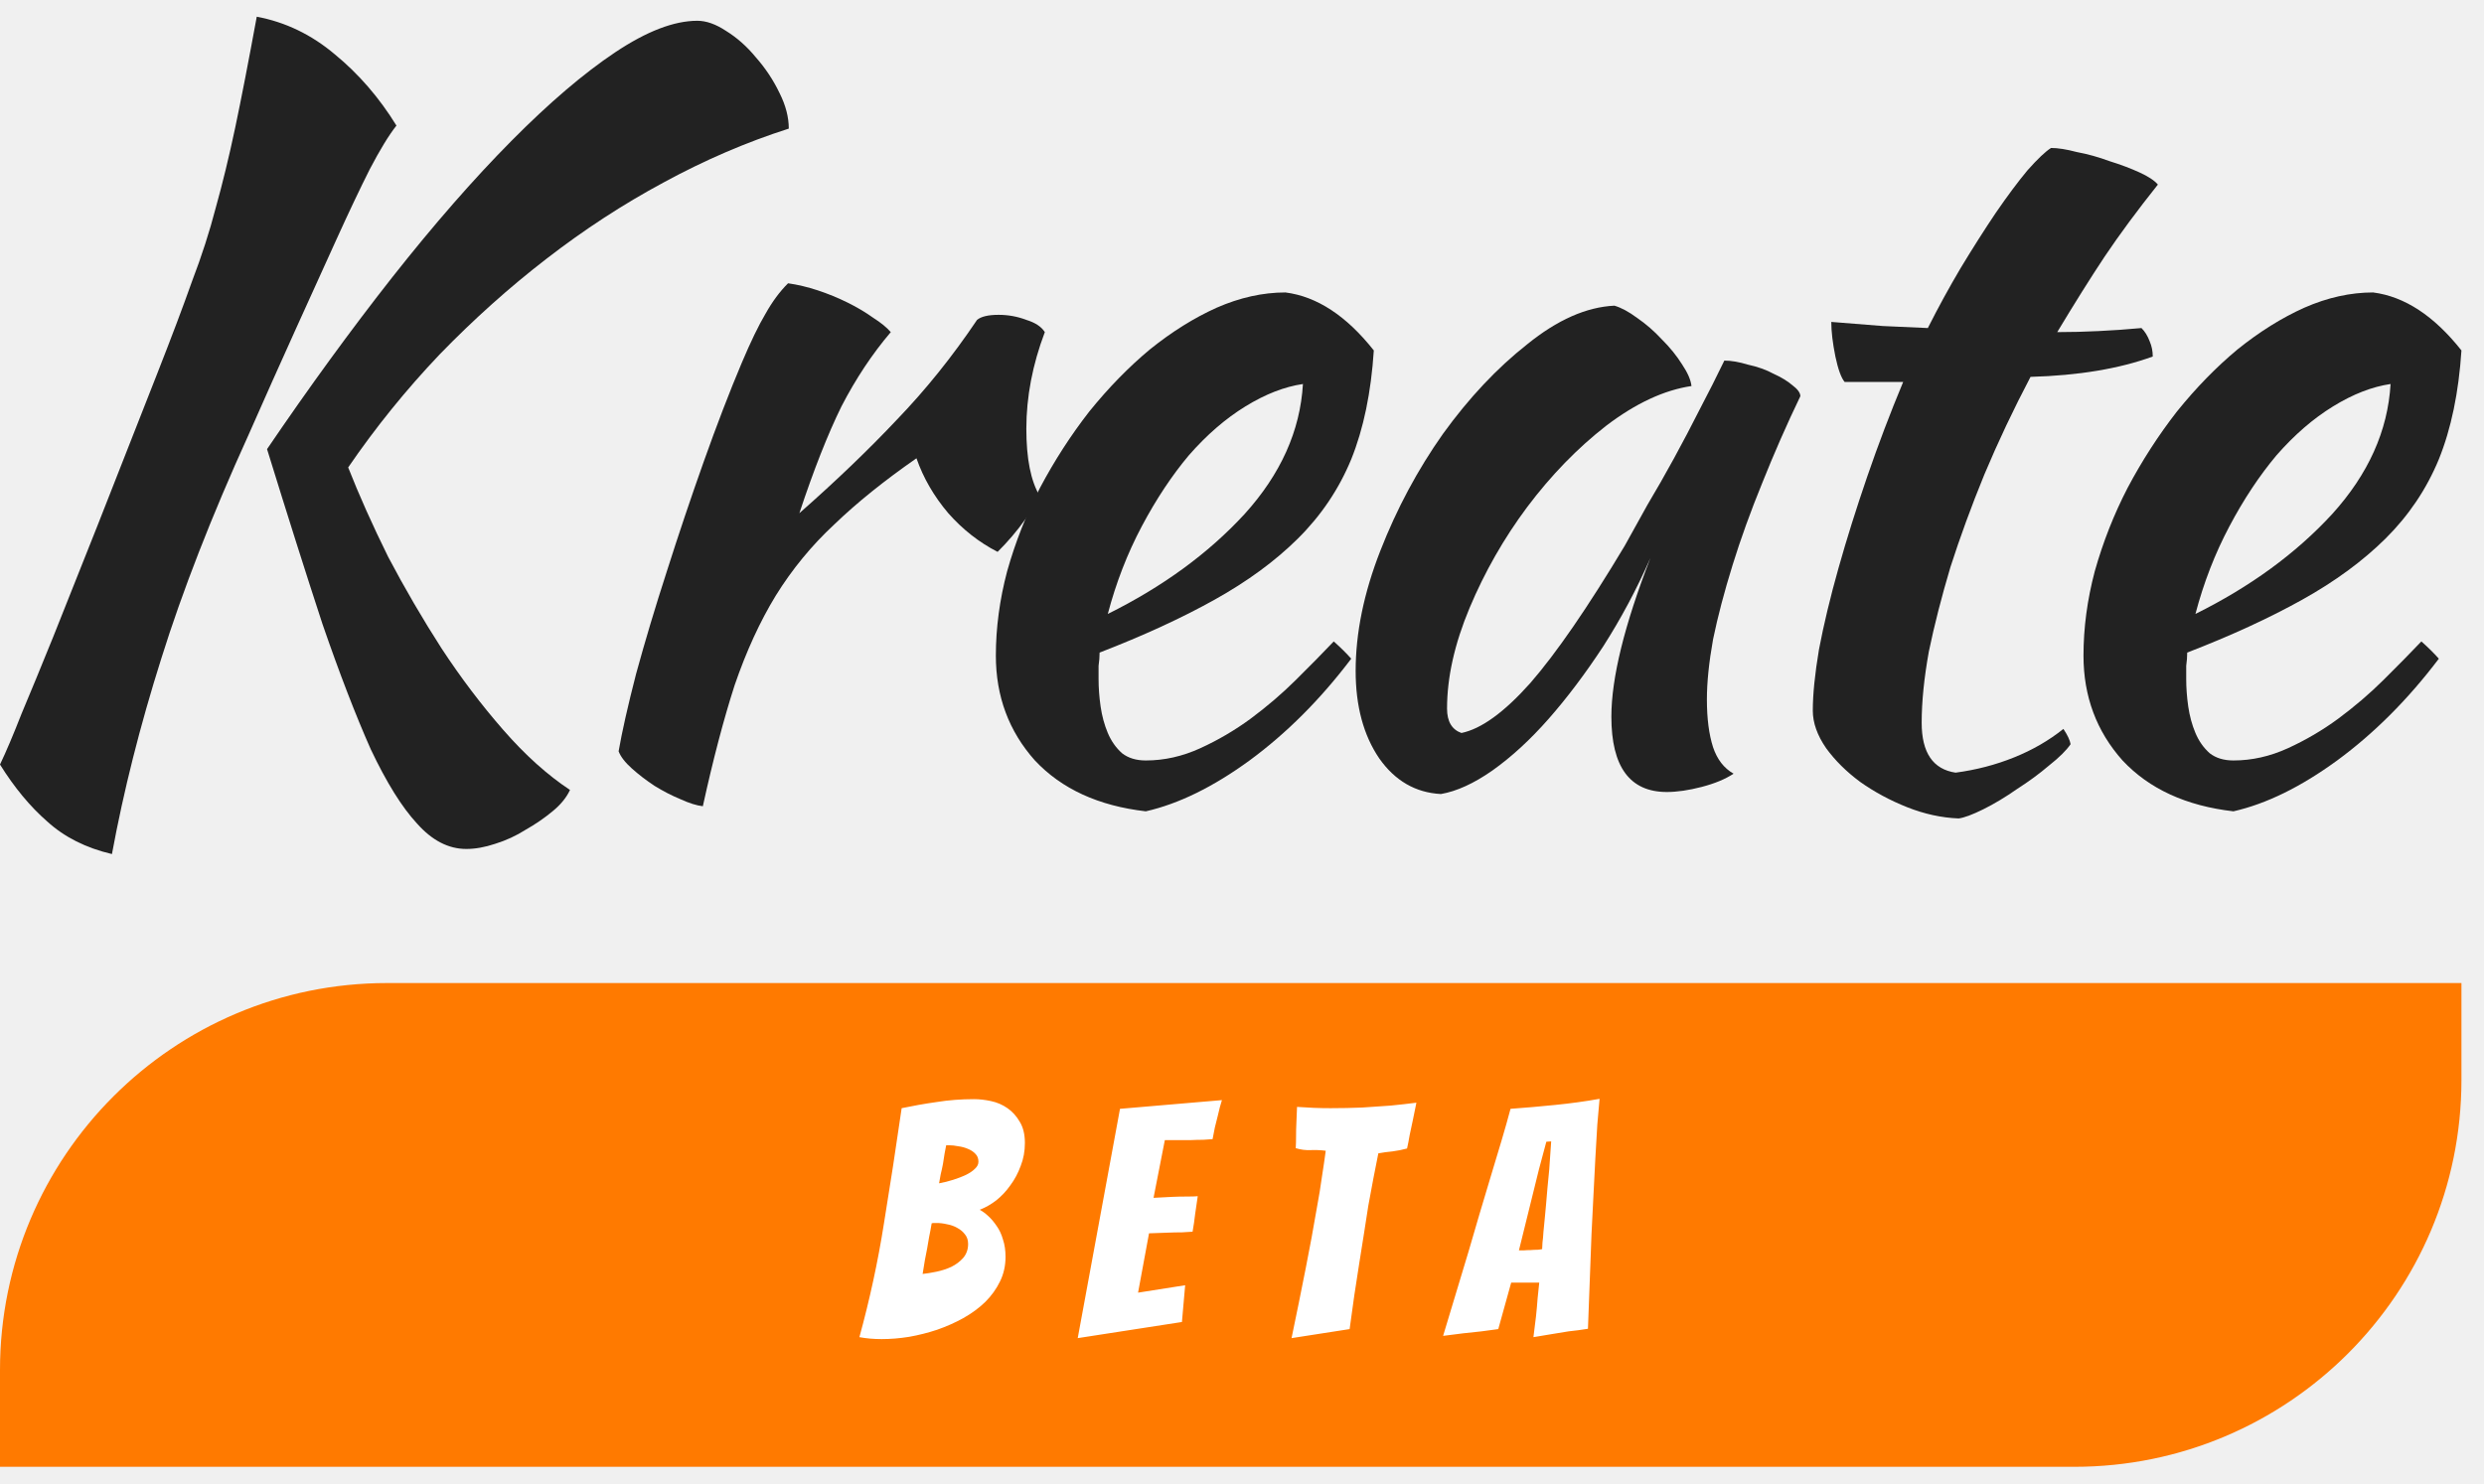
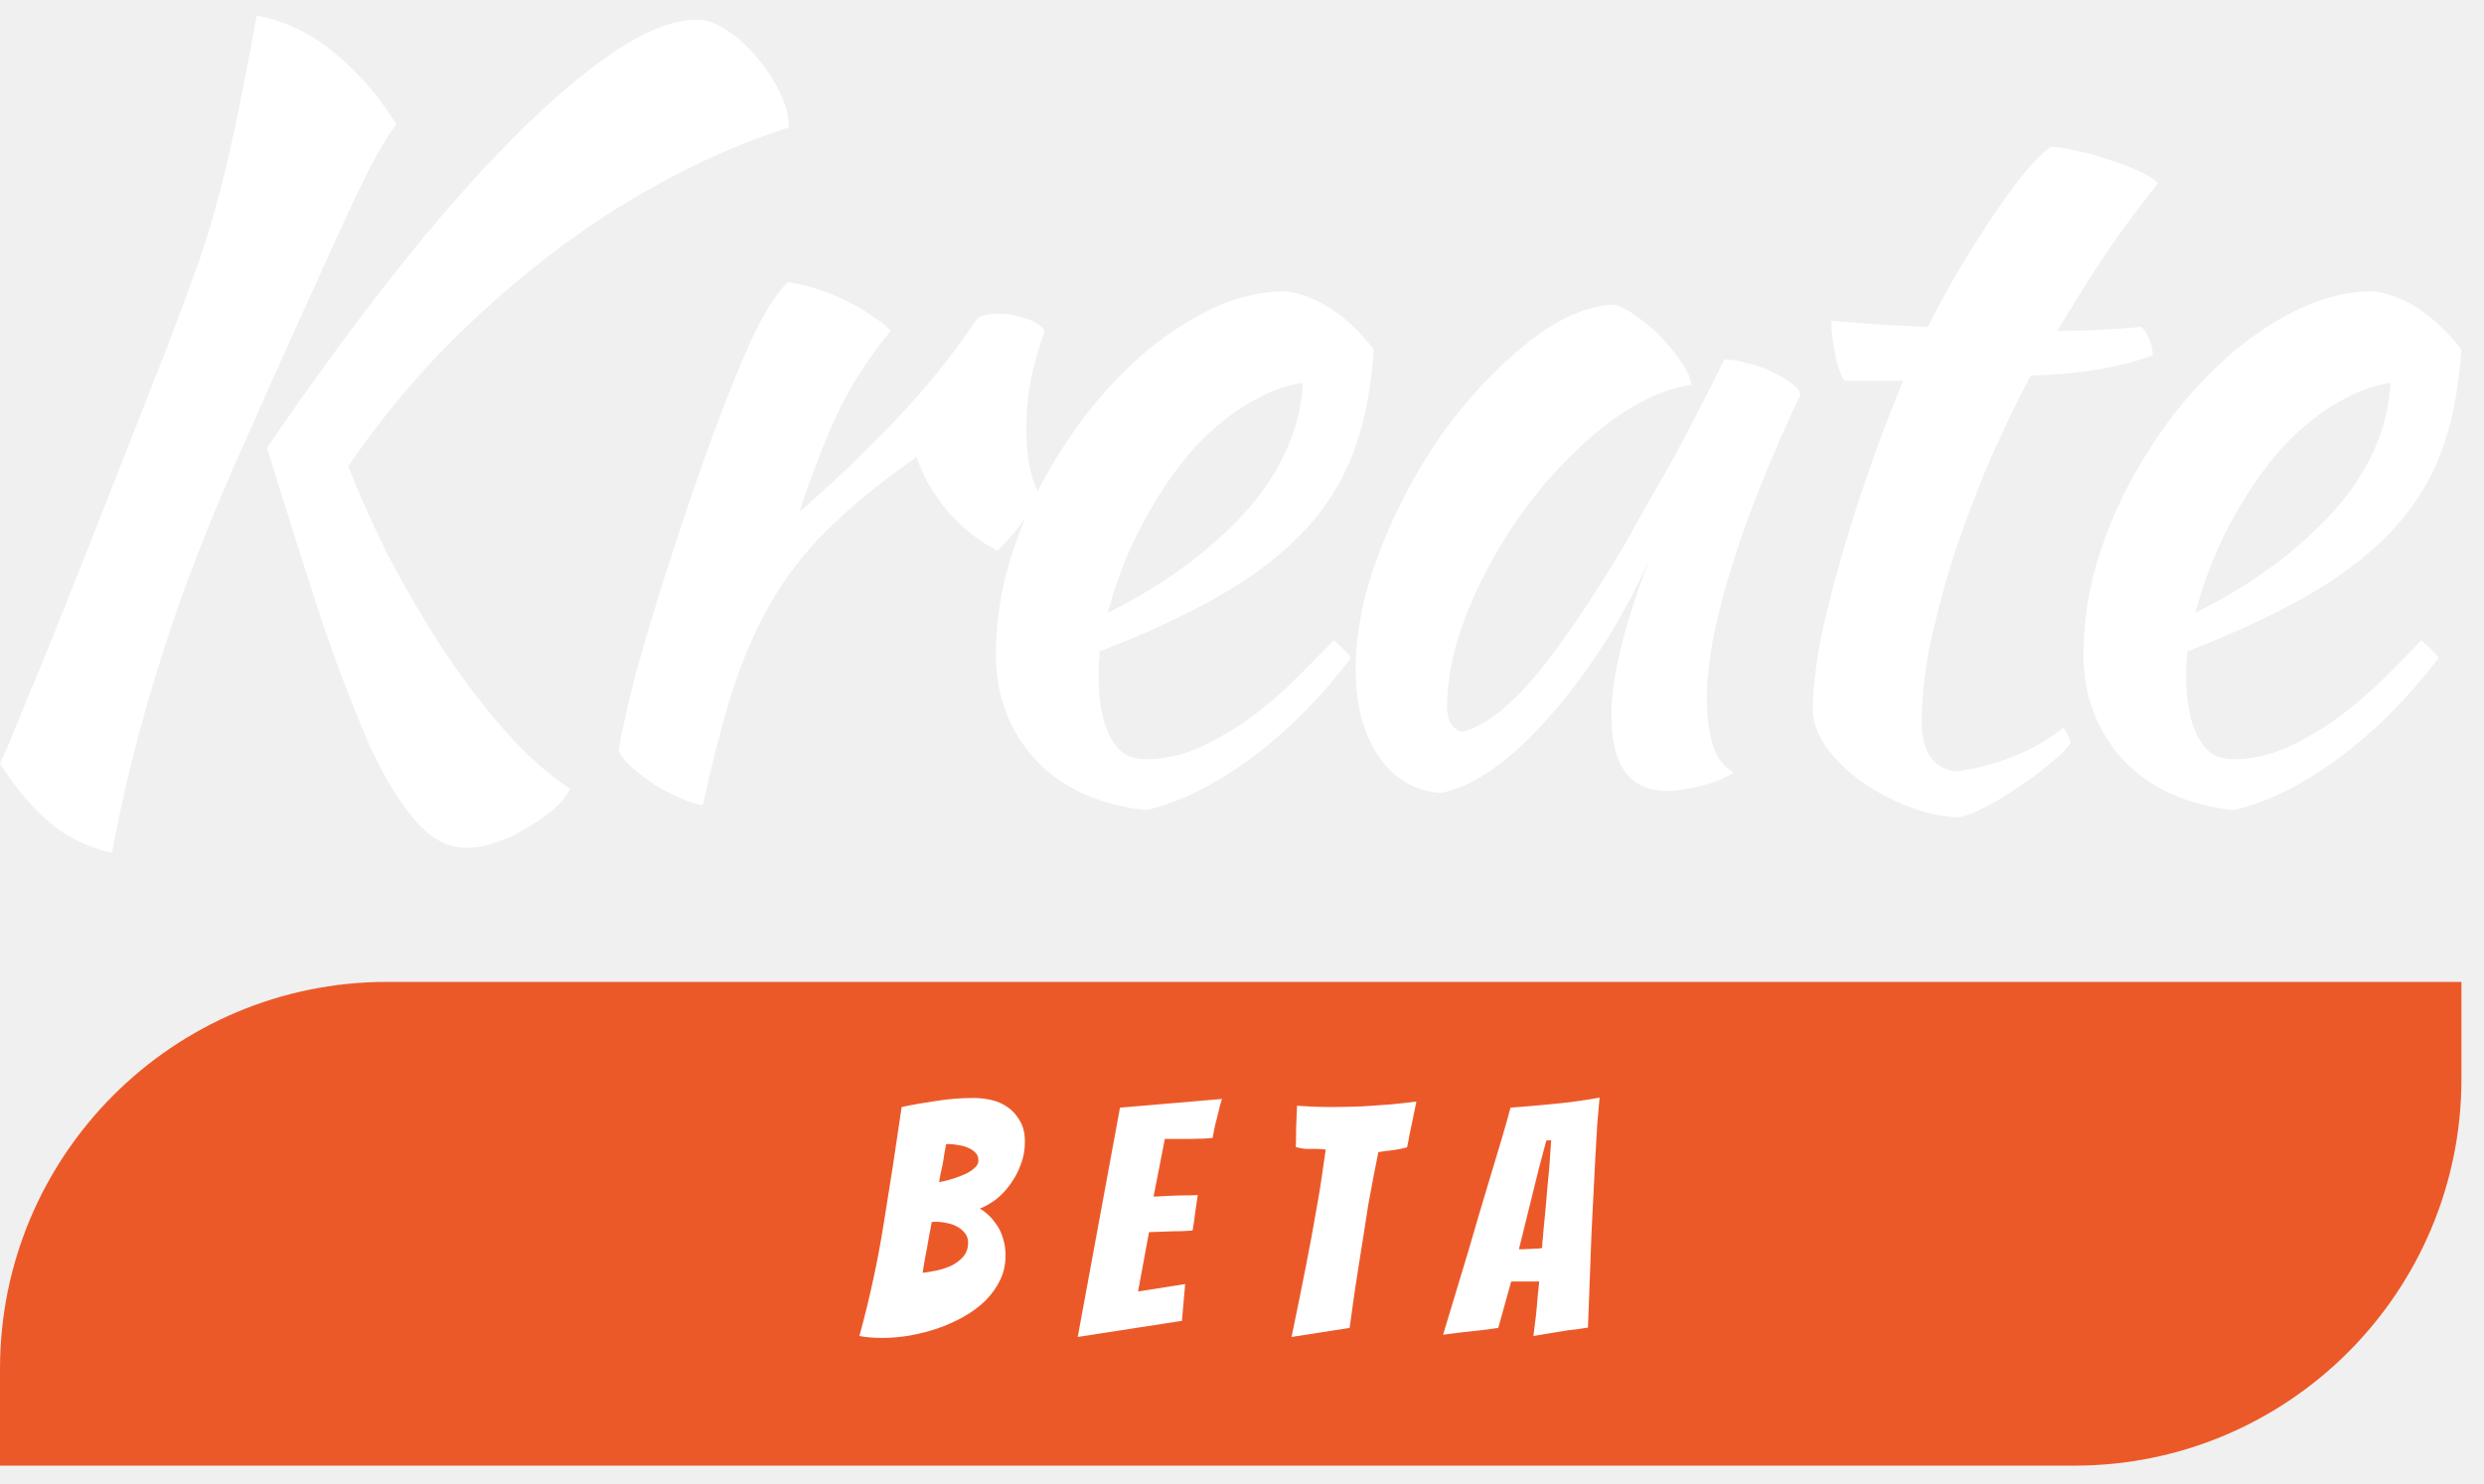
<svg xmlns="http://www.w3.org/2000/svg" width="77" height="46" viewBox="0 0 77 46" fill="none">
-   <path d="M8.278 13.926C9.593 11.991 10.888 10.214 12.162 8.594C13.456 6.954 14.687 5.545 15.855 4.367C17.022 3.189 18.094 2.274 19.07 1.622C20.047 0.97 20.895 0.644 21.617 0.644C21.893 0.644 22.19 0.749 22.509 0.96C22.848 1.17 23.156 1.443 23.432 1.78C23.729 2.116 23.973 2.485 24.164 2.884C24.355 3.263 24.451 3.631 24.451 3.988C23.135 4.409 21.84 4.966 20.567 5.66C19.314 6.333 18.105 7.122 16.937 8.026C15.791 8.91 14.687 9.898 13.626 10.992C12.586 12.086 11.642 13.253 10.793 14.494C11.132 15.356 11.546 16.282 12.034 17.27C12.544 18.238 13.095 19.184 13.69 20.109C14.284 21.014 14.921 21.855 15.6 22.633C16.279 23.411 16.969 24.032 17.669 24.494C17.563 24.726 17.383 24.947 17.128 25.157C16.873 25.367 16.598 25.557 16.3 25.725C16.003 25.914 15.685 26.061 15.345 26.166C15.027 26.272 14.73 26.324 14.454 26.324C13.902 26.324 13.393 26.061 12.926 25.535C12.459 25.031 11.981 24.263 11.493 23.233C11.026 22.181 10.527 20.887 9.997 19.352C9.487 17.796 8.914 15.987 8.278 13.926ZM3.47 26.482C2.664 26.293 1.995 25.956 1.464 25.472C0.934 25.01 0.446 24.421 0 23.706C0.191 23.306 0.414 22.78 0.669 22.128C0.944 21.476 1.273 20.677 1.656 19.731C2.038 18.763 2.494 17.617 3.024 16.292C3.555 14.946 4.171 13.379 4.871 11.591C5.317 10.456 5.678 9.499 5.953 8.721C6.251 7.942 6.495 7.185 6.686 6.449C6.898 5.692 7.1 4.861 7.291 3.957C7.482 3.052 7.704 1.906 7.959 0.518C8.851 0.686 9.657 1.075 10.379 1.685C11.122 2.295 11.758 3.031 12.289 3.894C12.056 4.188 11.78 4.64 11.461 5.25C11.164 5.839 10.825 6.554 10.442 7.396C10.06 8.237 9.636 9.173 9.169 10.203C8.702 11.234 8.214 12.328 7.704 13.484C6.558 16.008 5.656 18.322 4.998 20.425C4.34 22.507 3.831 24.526 3.47 26.482Z" fill="#222222" />
-   <path d="M19.176 23.296C19.282 22.686 19.462 21.887 19.717 20.898C19.993 19.889 20.311 18.826 20.672 17.712C21.033 16.576 21.415 15.44 21.818 14.305C22.222 13.169 22.614 12.149 22.996 11.244C23.272 10.592 23.516 10.088 23.729 9.73C23.941 9.351 24.174 9.036 24.429 8.784C24.726 8.826 25.034 8.899 25.352 9.004C25.671 9.11 25.978 9.236 26.276 9.383C26.573 9.53 26.838 9.688 27.071 9.856C27.305 10.004 27.485 10.151 27.613 10.298C27.04 10.971 26.53 11.739 26.084 12.601C25.66 13.463 25.225 14.567 24.779 15.913C25.925 14.904 26.933 13.936 27.804 13.011C28.695 12.086 29.523 11.055 30.287 9.919C30.414 9.814 30.637 9.762 30.956 9.762C31.253 9.762 31.539 9.814 31.815 9.919C32.091 10.004 32.282 10.13 32.388 10.298C32.006 11.307 31.815 12.306 31.815 13.295C31.815 14.22 31.953 14.914 32.229 15.377C32.208 15.503 32.059 15.745 31.783 16.103C31.529 16.46 31.242 16.797 30.924 17.112C30.351 16.818 29.841 16.418 29.395 15.913C28.95 15.388 28.621 14.82 28.409 14.21C27.411 14.904 26.562 15.587 25.862 16.261C25.161 16.912 24.556 17.649 24.047 18.469C23.559 19.268 23.134 20.193 22.773 21.245C22.434 22.297 22.105 23.548 21.787 24.999C21.596 24.978 21.362 24.905 21.086 24.778C20.831 24.673 20.566 24.537 20.29 24.368C20.035 24.2 19.802 24.021 19.59 23.832C19.378 23.643 19.24 23.464 19.176 23.296Z" fill="#222222" />
-   <path d="M42.586 10.866C42.501 12.17 42.268 13.295 41.886 14.241C41.504 15.167 40.952 15.987 40.23 16.702C39.53 17.396 38.67 18.027 37.651 18.595C36.633 19.163 35.444 19.71 34.086 20.235C34.086 20.362 34.075 20.498 34.054 20.646C34.054 20.772 34.054 20.909 34.054 21.056C34.054 21.329 34.075 21.613 34.117 21.907C34.16 22.202 34.234 22.475 34.34 22.728C34.447 22.98 34.595 23.191 34.786 23.359C34.977 23.506 35.221 23.58 35.518 23.58C36.091 23.58 36.654 23.453 37.206 23.201C37.758 22.949 38.278 22.644 38.766 22.286C39.275 21.907 39.742 21.508 40.166 21.087C40.612 20.646 41.005 20.246 41.344 19.889C41.557 20.078 41.737 20.256 41.886 20.425C40.931 21.687 39.88 22.738 38.734 23.58C37.609 24.4 36.537 24.926 35.518 25.157C34.054 24.989 32.908 24.463 32.08 23.58C31.273 22.675 30.87 21.592 30.87 20.33C30.87 19.468 30.987 18.595 31.22 17.712C31.475 16.807 31.815 15.945 32.239 15.125C32.685 14.284 33.194 13.495 33.767 12.759C34.362 12.023 34.988 11.381 35.646 10.834C36.325 10.287 37.015 9.856 37.715 9.541C38.437 9.225 39.148 9.068 39.848 9.068C40.825 9.194 41.737 9.793 42.586 10.866ZM40.389 11.907C39.816 11.991 39.222 12.222 38.606 12.601C37.991 12.979 37.407 13.484 36.855 14.115C36.325 14.746 35.837 15.482 35.391 16.324C34.945 17.165 34.595 18.069 34.34 19.037C36.038 18.195 37.45 17.165 38.575 15.945C39.7 14.704 40.304 13.358 40.389 11.907Z" fill="#222222" />
-   <path d="M53.452 11.181C53.664 11.181 53.908 11.223 54.184 11.307C54.481 11.37 54.747 11.465 54.98 11.591C55.214 11.697 55.404 11.812 55.553 11.938C55.723 12.065 55.808 12.18 55.808 12.285C55.383 13.169 54.991 14.063 54.63 14.967C54.269 15.85 53.961 16.702 53.707 17.522C53.452 18.343 53.25 19.11 53.102 19.825C52.974 20.541 52.911 21.161 52.911 21.687C52.911 22.276 52.974 22.77 53.102 23.169C53.229 23.548 53.441 23.821 53.738 23.99C53.484 24.158 53.155 24.295 52.752 24.4C52.348 24.505 51.987 24.558 51.669 24.558C50.523 24.558 49.95 23.779 49.95 22.223C49.95 21.024 50.353 19.384 51.16 17.302C50.735 18.269 50.247 19.184 49.695 20.046C49.143 20.887 48.581 21.634 48.008 22.286C47.435 22.938 46.851 23.474 46.257 23.895C45.684 24.295 45.153 24.537 44.665 24.621C43.88 24.579 43.243 24.21 42.755 23.517C42.267 22.801 42.023 21.897 42.023 20.803C42.023 19.626 42.277 18.385 42.787 17.081C43.296 15.777 43.943 14.567 44.729 13.453C45.535 12.338 46.405 11.413 47.339 10.677C48.273 9.919 49.175 9.52 50.045 9.478C50.258 9.541 50.491 9.667 50.746 9.856C51.022 10.046 51.276 10.266 51.51 10.519C51.764 10.771 51.977 11.034 52.147 11.307C52.316 11.56 52.412 11.781 52.433 11.97C51.584 12.096 50.703 12.506 49.791 13.2C48.899 13.894 48.082 14.736 47.339 15.724C46.618 16.692 46.023 17.733 45.556 18.847C45.089 19.962 44.856 21.003 44.856 21.971C44.856 22.37 45.005 22.623 45.302 22.728C45.917 22.602 46.628 22.086 47.435 21.182C48.241 20.256 49.218 18.837 50.364 16.923C50.576 16.544 50.809 16.124 51.064 15.661C51.34 15.198 51.616 14.715 51.892 14.21C52.168 13.705 52.433 13.2 52.688 12.695C52.964 12.17 53.218 11.665 53.452 11.181Z" fill="#222222" />
-   <path d="M57.181 11.844C57.075 11.718 56.979 11.455 56.894 11.055C56.809 10.634 56.767 10.277 56.767 9.982C57.319 10.024 57.849 10.067 58.359 10.109C58.868 10.13 59.335 10.151 59.76 10.172C60.078 9.541 60.417 8.92 60.778 8.31C61.16 7.679 61.521 7.112 61.861 6.607C62.222 6.081 62.551 5.639 62.848 5.282C63.166 4.924 63.41 4.693 63.58 4.588C63.792 4.588 64.058 4.63 64.376 4.714C64.716 4.777 65.055 4.872 65.395 4.998C65.734 5.103 66.042 5.219 66.318 5.345C66.594 5.471 66.785 5.597 66.891 5.723C66.254 6.523 65.702 7.269 65.236 7.963C64.79 8.636 64.302 9.415 63.771 10.298C64.195 10.298 64.62 10.287 65.044 10.266C65.49 10.245 65.936 10.214 66.382 10.172C66.488 10.277 66.573 10.414 66.636 10.582C66.7 10.729 66.732 10.887 66.732 11.055C65.692 11.434 64.429 11.644 62.943 11.686C62.413 12.695 61.935 13.705 61.511 14.715C61.107 15.703 60.757 16.66 60.46 17.585C60.184 18.511 59.961 19.384 59.791 20.204C59.643 21.024 59.569 21.76 59.569 22.412C59.569 23.338 59.919 23.853 60.619 23.958C61.256 23.874 61.861 23.716 62.434 23.485C63.007 23.254 63.516 22.959 63.962 22.602C64.089 22.791 64.164 22.949 64.185 23.075C64.058 23.264 63.835 23.485 63.516 23.737C63.219 23.99 62.89 24.232 62.529 24.463C62.169 24.715 61.818 24.926 61.479 25.094C61.139 25.262 60.884 25.357 60.715 25.378C60.184 25.357 59.653 25.241 59.123 25.031C58.592 24.82 58.104 24.558 57.658 24.242C57.234 23.927 56.884 23.58 56.608 23.201C56.332 22.801 56.194 22.412 56.194 22.034C56.194 21.529 56.258 20.898 56.385 20.141C56.533 19.363 56.735 18.521 56.99 17.617C57.244 16.713 57.542 15.766 57.881 14.778C58.221 13.789 58.592 12.811 58.995 11.844H57.181Z" fill="#222222" />
-   <path d="M76.301 10.866C76.216 12.17 75.982 13.295 75.6 14.241C75.218 15.167 74.666 15.987 73.945 16.702C73.244 17.396 72.385 18.027 71.366 18.595C70.347 19.163 69.159 19.71 67.8 20.235C67.8 20.362 67.79 20.498 67.769 20.646C67.769 20.772 67.769 20.909 67.769 21.056C67.769 21.329 67.79 21.613 67.832 21.907C67.875 22.202 67.949 22.475 68.055 22.728C68.161 22.98 68.31 23.191 68.501 23.359C68.692 23.506 68.936 23.58 69.233 23.58C69.806 23.58 70.368 23.453 70.92 23.201C71.472 22.949 71.992 22.644 72.48 22.286C72.99 21.907 73.457 21.508 73.881 21.087C74.327 20.646 74.719 20.246 75.059 19.889C75.271 20.078 75.452 20.256 75.6 20.425C74.645 21.687 73.595 22.738 72.448 23.58C71.324 24.4 70.252 24.926 69.233 25.157C67.769 24.989 66.622 24.463 65.795 23.58C64.988 22.675 64.585 21.592 64.585 20.33C64.585 19.468 64.701 18.595 64.935 17.712C65.19 16.807 65.529 15.945 65.954 15.125C66.4 14.284 66.909 13.495 67.482 12.759C68.076 12.023 68.702 11.381 69.36 10.834C70.04 10.287 70.729 9.856 71.43 9.541C72.151 9.225 72.862 9.068 73.563 9.068C74.539 9.194 75.452 9.793 76.301 10.866ZM74.104 11.907C73.531 11.991 72.937 12.222 72.321 12.601C71.706 12.979 71.122 13.484 70.57 14.115C70.04 14.746 69.551 15.482 69.106 16.324C68.66 17.165 68.31 18.069 68.055 19.037C69.753 18.195 71.164 17.165 72.289 15.945C73.414 14.704 74.019 13.358 74.104 11.907Z" fill="#222222" />
-   <path d="M0 42.482C0 35.855 5.373 30.482 12 30.482H76.301V33.482C76.301 40.109 70.928 45.482 64.301 45.482H0V42.482Z" fill="#FF7A00" />
-   <path d="M31.17 38.972C31.17 39.245 31.114 39.499 31 39.732C30.887 39.965 30.734 40.179 30.54 40.372C30.347 40.559 30.12 40.725 29.86 40.872C29.607 41.012 29.337 41.132 29.05 41.232C28.77 41.325 28.48 41.399 28.18 41.452C27.887 41.499 27.604 41.522 27.33 41.522C27.084 41.522 26.854 41.502 26.64 41.462C26.96 40.295 27.214 39.122 27.4 37.942C27.594 36.755 27.777 35.562 27.95 34.362C28.297 34.289 28.657 34.225 29.03 34.172C29.404 34.112 29.79 34.082 30.19 34.082C30.357 34.082 30.534 34.102 30.72 34.142C30.907 34.182 31.077 34.255 31.23 34.362C31.384 34.469 31.51 34.609 31.61 34.782C31.717 34.955 31.77 35.175 31.77 35.442C31.77 35.695 31.727 35.932 31.64 36.152C31.56 36.372 31.454 36.572 31.32 36.752C31.194 36.932 31.047 37.089 30.88 37.222C30.714 37.349 30.544 37.445 30.37 37.512C30.457 37.559 30.547 37.625 30.64 37.712C30.734 37.799 30.82 37.902 30.9 38.022C30.98 38.135 31.044 38.272 31.09 38.432C31.144 38.592 31.17 38.772 31.17 38.972ZM28.88 37.932C28.854 38.092 28.827 38.235 28.8 38.362C28.78 38.482 28.76 38.599 28.74 38.712C28.72 38.825 28.697 38.945 28.67 39.072C28.65 39.192 28.627 39.335 28.6 39.502C28.727 39.489 28.87 39.465 29.03 39.432C29.19 39.399 29.344 39.349 29.49 39.282C29.637 39.209 29.76 39.115 29.86 39.002C29.96 38.882 30.01 38.739 30.01 38.572C30.01 38.452 29.977 38.352 29.91 38.272C29.85 38.192 29.77 38.125 29.67 38.072C29.577 38.019 29.474 37.982 29.36 37.962C29.247 37.935 29.14 37.922 29.04 37.922C29.007 37.922 28.977 37.922 28.95 37.922C28.93 37.922 28.907 37.925 28.88 37.932ZM29.33 35.512C29.317 35.585 29.3 35.672 29.28 35.772C29.267 35.872 29.25 35.979 29.23 36.092C29.21 36.199 29.187 36.305 29.16 36.412C29.14 36.519 29.124 36.612 29.11 36.692C29.257 36.665 29.404 36.629 29.55 36.582C29.697 36.535 29.827 36.485 29.94 36.432C30.06 36.372 30.154 36.309 30.22 36.242C30.294 36.175 30.33 36.102 30.33 36.022C30.33 35.922 30.3 35.842 30.24 35.782C30.18 35.715 30.1 35.662 30 35.622C29.907 35.582 29.807 35.555 29.7 35.542C29.6 35.522 29.51 35.512 29.43 35.512H29.33ZM33.408 41.492L34.718 34.382L37.878 34.112C37.831 34.259 37.791 34.409 37.758 34.562C37.724 34.689 37.691 34.822 37.658 34.962C37.631 35.095 37.608 35.215 37.588 35.322C37.521 35.329 37.424 35.335 37.298 35.342C37.178 35.342 37.048 35.345 36.908 35.352C36.768 35.352 36.624 35.352 36.478 35.352C36.338 35.352 36.214 35.352 36.108 35.352L35.758 37.142C35.964 37.129 36.158 37.119 36.338 37.112C36.484 37.105 36.634 37.102 36.788 37.102C36.941 37.102 37.054 37.099 37.128 37.092C37.101 37.279 37.074 37.462 37.048 37.642C37.028 37.822 37.001 38.005 36.968 38.192C36.901 38.199 36.791 38.205 36.638 38.212C36.491 38.212 36.341 38.215 36.188 38.222C36.014 38.229 35.824 38.235 35.618 38.242L35.278 40.082L36.738 39.852L36.638 40.992L33.408 41.492ZM40.036 41.492C40.189 40.759 40.336 40.035 40.476 39.322C40.536 39.022 40.596 38.709 40.656 38.382C40.716 38.055 40.773 37.735 40.826 37.422C40.886 37.102 40.936 36.795 40.976 36.502C41.023 36.202 41.063 35.929 41.096 35.682C40.943 35.662 40.786 35.655 40.626 35.662C40.473 35.669 40.319 35.649 40.166 35.602C40.173 35.495 40.176 35.372 40.176 35.232C40.176 35.092 40.179 34.952 40.186 34.812C40.193 34.659 40.199 34.495 40.206 34.322C40.379 34.335 40.553 34.345 40.726 34.352C40.899 34.359 41.073 34.362 41.246 34.362C41.586 34.362 41.913 34.355 42.226 34.342C42.546 34.322 42.839 34.302 43.106 34.282C43.379 34.255 43.646 34.225 43.906 34.192L43.796 34.732C43.763 34.885 43.729 35.042 43.696 35.202C43.669 35.362 43.643 35.499 43.616 35.612C43.469 35.652 43.319 35.682 43.166 35.702C43.019 35.715 42.873 35.735 42.726 35.762C42.679 35.989 42.629 36.242 42.576 36.522C42.523 36.795 42.469 37.082 42.416 37.382C42.369 37.675 42.323 37.975 42.276 38.282C42.229 38.589 42.183 38.882 42.136 39.162C42.029 39.822 41.929 40.505 41.836 41.212L40.036 41.492ZM48.624 41.282C48.458 41.309 48.274 41.339 48.074 41.372C47.874 41.405 47.694 41.435 47.534 41.462C47.561 41.242 47.587 41.025 47.614 40.812C47.634 40.625 47.651 40.439 47.664 40.252C47.684 40.065 47.701 39.905 47.714 39.772H46.844L46.444 41.212C46.297 41.232 46.124 41.255 45.924 41.282C45.724 41.302 45.538 41.322 45.364 41.342C45.151 41.369 44.941 41.395 44.734 41.422C45.001 40.535 45.264 39.662 45.524 38.802C45.631 38.442 45.741 38.065 45.854 37.672C45.974 37.279 46.091 36.889 46.204 36.502C46.324 36.109 46.438 35.732 46.544 35.372C46.651 35.012 46.744 34.682 46.824 34.382C47.278 34.349 47.737 34.309 48.204 34.262C48.678 34.215 49.138 34.152 49.584 34.072C49.564 34.285 49.541 34.552 49.514 34.872C49.494 35.185 49.474 35.529 49.454 35.902C49.434 36.275 49.414 36.665 49.394 37.072C49.374 37.479 49.354 37.879 49.334 38.272C49.301 39.192 49.264 40.169 49.224 41.202C49.024 41.235 48.824 41.262 48.624 41.282ZM47.084 38.772C47.111 38.772 47.157 38.772 47.224 38.772C47.297 38.765 47.371 38.762 47.444 38.762C47.524 38.755 47.597 38.752 47.664 38.752C47.731 38.745 47.778 38.739 47.804 38.732C47.804 38.692 47.807 38.625 47.814 38.532C47.828 38.432 47.837 38.322 47.844 38.202C47.858 38.075 47.871 37.939 47.884 37.792C47.898 37.645 47.911 37.502 47.924 37.362C47.951 37.022 47.984 36.655 48.024 36.262L48.084 35.392L47.934 35.402L47.704 36.262L47.084 38.772Z" fill="white" />
+   <path d="M8.278 13.89C9.593 11.955 10.888 10.178 12.162 8.558C13.456 6.918 14.687 5.509 15.855 4.331C17.022 3.153 18.094 2.238 19.07 1.586C20.047 0.934 20.895 0.608 21.617 0.608C21.893 0.608 22.19 0.713 22.509 0.924C22.848 1.134 23.156 1.407 23.432 1.744C23.729 2.08 23.973 2.448 24.164 2.848C24.355 3.227 24.451 3.595 24.451 3.952C23.135 4.373 21.84 4.93 20.567 5.624C19.314 6.297 18.105 7.086 16.937 7.99C15.791 8.874 14.687 9.862 13.626 10.956C12.586 12.05 11.642 13.217 10.793 14.458C11.132 15.32 11.546 16.245 12.034 17.234C12.544 18.201 13.095 19.148 13.69 20.073C14.284 20.977 14.921 21.819 15.6 22.597C16.279 23.375 16.969 23.996 17.669 24.458C17.563 24.69 17.383 24.91 17.128 25.121C16.873 25.331 16.598 25.52 16.3 25.689C16.003 25.878 15.685 26.025 15.345 26.13C15.027 26.235 14.73 26.288 14.454 26.288C13.902 26.288 13.393 26.025 12.926 25.499C12.459 24.995 11.981 24.227 11.493 23.196C11.026 22.145 10.527 20.851 9.997 19.316C9.487 17.76 8.914 15.951 8.278 13.89ZM3.47 26.446C2.664 26.257 1.995 25.92 1.464 25.436C0.934 24.974 0.446 24.385 0 23.67C0.191 23.27 0.414 22.744 0.669 22.092C0.944 21.44 1.273 20.641 1.656 19.695C2.038 18.727 2.494 17.581 3.024 16.256C3.555 14.91 4.171 13.343 4.871 11.555C5.317 10.419 5.678 9.463 5.953 8.684C6.251 7.906 6.495 7.149 6.686 6.413C6.898 5.656 7.1 4.825 7.291 3.921C7.482 3.016 7.704 1.87 7.959 0.482C8.851 0.65 9.657 1.039 10.379 1.649C11.122 2.259 11.758 2.995 12.289 3.858C12.056 4.152 11.78 4.604 11.461 5.214C11.164 5.803 10.825 6.518 10.442 7.359C10.06 8.201 9.636 9.137 9.169 10.167C8.702 11.198 8.214 12.291 7.704 13.448C6.558 15.972 5.656 18.285 4.998 20.389C4.34 22.471 3.831 24.49 3.47 26.446Z" fill="white" />
+   <path d="M19.176 23.259C19.282 22.65 19.462 21.85 19.717 20.862C19.993 19.852 20.311 18.79 20.672 17.675C21.033 16.54 21.415 15.404 21.818 14.268C22.222 13.133 22.614 12.113 22.996 11.208C23.272 10.556 23.516 10.052 23.729 9.694C23.941 9.315 24.174 9 24.429 8.747C24.726 8.79 25.034 8.863 25.352 8.968C25.671 9.073 25.978 9.2 26.276 9.347C26.573 9.494 26.838 9.652 27.071 9.82C27.305 9.967 27.485 10.115 27.613 10.262C27.04 10.935 26.53 11.703 26.084 12.565C25.66 13.427 25.225 14.531 24.779 15.877C25.925 14.868 26.933 13.9 27.804 12.975C28.695 12.05 29.523 11.019 30.287 9.883C30.414 9.778 30.637 9.725 30.956 9.725C31.253 9.725 31.539 9.778 31.815 9.883C32.091 9.967 32.282 10.094 32.388 10.262C32.006 11.271 31.815 12.27 31.815 13.259C31.815 14.184 31.953 14.878 32.229 15.341C32.208 15.467 32.059 15.709 31.783 16.067C31.529 16.424 31.242 16.761 30.924 17.076C30.351 16.782 29.841 16.382 29.395 15.877C28.95 15.351 28.621 14.784 28.409 14.174C27.411 14.868 26.562 15.551 25.862 16.224C25.161 16.876 24.556 17.612 24.047 18.433C23.559 19.232 23.134 20.157 22.773 21.209C22.434 22.261 22.105 23.512 21.787 24.963C21.596 24.942 21.362 24.868 21.086 24.742C20.831 24.637 20.566 24.5 20.29 24.332C20.035 24.164 19.802 23.985 19.59 23.796C19.378 23.607 19.24 23.428 19.176 23.259Z" fill="white" />
+   <path d="M42.586 10.83C42.501 12.134 42.268 13.259 41.886 14.205C41.504 15.131 40.952 15.951 40.23 16.666C39.53 17.36 38.67 17.991 37.651 18.559C36.633 19.127 35.444 19.674 34.086 20.199C34.086 20.326 34.075 20.462 34.054 20.61C34.054 20.736 34.054 20.872 34.054 21.02C34.054 21.293 34.075 21.577 34.117 21.871C34.16 22.166 34.234 22.439 34.34 22.692C34.447 22.944 34.595 23.154 34.786 23.323C34.977 23.47 35.221 23.543 35.518 23.543C36.091 23.543 36.654 23.417 37.206 23.165C37.758 22.913 38.278 22.608 38.766 22.25C39.275 21.871 39.742 21.472 40.166 21.051C40.612 20.61 41.005 20.21 41.344 19.852C41.557 20.042 41.737 20.22 41.886 20.389C40.931 21.651 39.88 22.702 38.734 23.543C37.609 24.364 36.537 24.89 35.518 25.121C34.054 24.953 32.908 24.427 32.08 23.543C31.273 22.639 30.87 21.556 30.87 20.294C30.87 19.432 30.987 18.559 31.22 17.675C31.475 16.771 31.815 15.909 32.239 15.089C32.685 14.247 33.194 13.459 33.767 12.723C34.362 11.986 34.988 11.345 35.646 10.798C36.325 10.251 37.015 9.82 37.715 9.505C38.437 9.189 39.148 9.031 39.848 9.031C40.825 9.158 41.737 9.757 42.586 10.83ZM40.389 11.871C39.816 11.955 39.222 12.186 38.606 12.565C37.991 12.943 37.407 13.448 36.855 14.079C36.325 14.71 35.837 15.446 35.391 16.287C34.945 17.129 34.595 18.033 34.34 19C36.038 18.159 37.45 17.129 38.575 15.909C39.7 14.668 40.304 13.322 40.389 11.871Z" fill="white" />
+   <path d="M53.452 11.145C53.664 11.145 53.908 11.187 54.184 11.271C54.481 11.334 54.747 11.429 54.98 11.555C55.214 11.66 55.404 11.776 55.553 11.902C55.723 12.028 55.808 12.144 55.808 12.249C55.383 13.133 54.991 14.027 54.63 14.931C54.269 15.814 53.961 16.666 53.707 17.486C53.452 18.306 53.25 19.074 53.102 19.789C52.974 20.504 52.911 21.125 52.911 21.651C52.911 22.239 52.974 22.734 53.102 23.133C53.229 23.512 53.441 23.785 53.738 23.954C53.484 24.122 53.155 24.259 52.752 24.364C52.348 24.469 51.987 24.521 51.669 24.521C50.523 24.521 49.95 23.743 49.95 22.187C49.95 20.988 50.353 19.348 51.16 17.265C50.735 18.233 50.247 19.148 49.695 20.01C49.143 20.851 48.581 21.598 48.008 22.25C47.435 22.902 46.851 23.438 46.257 23.859C45.684 24.259 45.153 24.5 44.665 24.584C43.88 24.542 43.243 24.174 42.755 23.48C42.267 22.765 42.023 21.861 42.023 20.767C42.023 19.589 42.277 18.349 42.787 17.045C43.296 15.741 43.943 14.531 44.729 13.417C45.535 12.302 46.405 11.377 47.339 10.64C48.273 9.883 49.175 9.484 50.045 9.442C50.258 9.505 50.491 9.631 50.746 9.82C51.022 10.009 51.276 10.23 51.51 10.483C51.764 10.735 51.977 10.998 52.147 11.271C52.316 11.524 52.412 11.745 52.433 11.934C51.584 12.06 50.703 12.47 49.791 13.164C48.899 13.858 48.082 14.7 47.339 15.688C46.618 16.655 46.023 17.697 45.556 18.811C45.089 19.926 44.856 20.967 44.856 21.934C44.856 22.334 45.005 22.587 45.302 22.692C45.917 22.565 46.628 22.05 47.435 21.146C48.241 20.22 49.218 18.801 50.364 16.887C50.576 16.508 50.809 16.088 51.064 15.625C51.34 15.162 51.616 14.678 51.892 14.174C52.168 13.669 52.433 13.164 52.688 12.659C52.964 12.134 53.218 11.629 53.452 11.145Z" fill="white" />
+   <path d="M57.181 11.808C57.075 11.681 56.979 11.418 56.894 11.019C56.809 10.598 56.767 10.241 56.767 9.946C57.319 9.988 57.849 10.03 58.359 10.072C58.868 10.094 59.335 10.115 59.76 10.136C60.078 9.505 60.417 8.884 60.778 8.274C61.16 7.643 61.521 7.075 61.861 6.571C62.222 6.045 62.551 5.603 62.848 5.246C63.166 4.888 63.41 4.657 63.58 4.552C63.792 4.552 64.058 4.594 64.376 4.678C64.716 4.741 65.055 4.836 65.395 4.962C65.734 5.067 66.042 5.183 66.318 5.309C66.594 5.435 66.785 5.561 66.891 5.687C66.254 6.487 65.702 7.233 65.236 7.927C64.79 8.6 64.302 9.378 63.771 10.262C64.195 10.262 64.62 10.251 65.044 10.23C65.49 10.209 65.936 10.178 66.382 10.136C66.488 10.241 66.573 10.377 66.636 10.546C66.7 10.693 66.732 10.851 66.732 11.019C65.692 11.398 64.429 11.608 62.943 11.65C62.413 12.659 61.935 13.669 61.511 14.678C61.107 15.667 60.757 16.624 60.46 17.549C60.184 18.475 59.961 19.348 59.791 20.168C59.643 20.988 59.569 21.724 59.569 22.376C59.569 23.302 59.919 23.817 60.619 23.922C61.256 23.838 61.861 23.68 62.434 23.449C63.007 23.217 63.516 22.923 63.962 22.565C64.089 22.755 64.164 22.913 64.185 23.039C64.058 23.228 63.835 23.449 63.516 23.701C63.219 23.954 62.89 24.195 62.529 24.427C62.169 24.679 61.818 24.89 61.479 25.058C61.139 25.226 60.884 25.321 60.715 25.342C60.184 25.321 59.653 25.205 59.123 24.995C58.592 24.784 58.104 24.521 57.658 24.206C57.234 23.89 56.884 23.543 56.608 23.165C56.332 22.765 56.194 22.376 56.194 21.998C56.194 21.493 56.258 20.862 56.385 20.105C56.533 19.326 56.735 18.485 56.99 17.581C57.244 16.677 57.542 15.73 57.881 14.742C58.221 13.753 58.592 12.775 58.995 11.808H57.181Z" fill="white" />
+   <path d="M76.301 10.83C76.216 12.134 75.982 13.259 75.6 14.205C75.218 15.131 74.666 15.951 73.945 16.666C73.244 17.36 72.385 17.991 71.366 18.559C70.347 19.127 69.159 19.674 67.8 20.199C67.8 20.326 67.79 20.462 67.769 20.61C67.769 20.736 67.769 20.872 67.769 21.02C67.769 21.293 67.79 21.577 67.832 21.871C67.875 22.166 67.949 22.439 68.055 22.692C68.161 22.944 68.31 23.154 68.501 23.323C68.692 23.47 68.936 23.543 69.233 23.543C69.806 23.543 70.368 23.417 70.92 23.165C71.472 22.913 71.992 22.608 72.48 22.25C72.99 21.871 73.457 21.472 73.881 21.051C74.327 20.61 74.719 20.21 75.059 19.852C75.271 20.042 75.452 20.22 75.6 20.389C74.645 21.651 73.595 22.702 72.448 23.543C71.324 24.364 70.252 24.89 69.233 25.121C67.769 24.953 66.622 24.427 65.795 23.543C64.988 22.639 64.585 21.556 64.585 20.294C64.585 19.432 64.701 18.559 64.935 17.675C65.19 16.771 65.529 15.909 65.954 15.089C66.4 14.247 66.909 13.459 67.482 12.723C68.076 11.986 68.702 11.345 69.36 10.798C70.04 10.251 70.729 9.82 71.43 9.505C72.151 9.189 72.862 9.031 73.563 9.031C74.539 9.158 75.452 9.757 76.301 10.83ZM74.104 11.871C73.531 11.955 72.937 12.186 72.321 12.565C71.706 12.943 71.122 13.448 70.57 14.079C70.04 14.71 69.551 15.446 69.106 16.287C68.66 17.129 68.31 18.033 68.055 19C69.753 18.159 71.164 17.129 72.289 15.909C73.414 14.668 74.019 13.322 74.104 11.871Z" fill="white" />
+   <path d="M0 42.446C0 35.818 5.373 30.446 12 30.446H76.301V33.446C76.301 40.073 70.928 45.446 64.301 45.446H0V42.446Z" fill="#EC5929" />
+   <path d="M31.17 38.936C31.17 39.209 31.114 39.462 31 39.696C30.887 39.929 30.734 40.142 30.54 40.336C30.347 40.523 30.12 40.689 29.86 40.836C29.607 40.976 29.337 41.096 29.05 41.196C28.77 41.289 28.48 41.362 28.18 41.416C27.887 41.462 27.604 41.486 27.33 41.486C27.084 41.486 26.854 41.466 26.64 41.426C26.96 40.259 27.214 39.086 27.4 37.906C27.594 36.719 27.777 35.526 27.95 34.326C28.297 34.252 28.657 34.189 29.03 34.136C29.404 34.076 29.79 34.046 30.19 34.046C30.357 34.046 30.534 34.066 30.72 34.106C30.907 34.146 31.077 34.219 31.23 34.326C31.384 34.432 31.51 34.572 31.61 34.746C31.717 34.919 31.77 35.139 31.77 35.406C31.77 35.659 31.727 35.896 31.64 36.116C31.56 36.336 31.454 36.536 31.32 36.716C31.194 36.896 31.047 37.053 30.88 37.186C30.714 37.312 30.544 37.409 30.37 37.476C30.457 37.523 30.547 37.589 30.64 37.676C30.734 37.763 30.82 37.866 30.9 37.986C30.98 38.099 31.044 38.236 31.09 38.396C31.144 38.556 31.17 38.736 31.17 38.936ZM28.88 37.896C28.854 38.056 28.827 38.199 28.8 38.326C28.78 38.446 28.76 38.562 28.74 38.676C28.72 38.789 28.697 38.909 28.67 39.036C28.65 39.156 28.627 39.299 28.6 39.466C28.727 39.453 28.87 39.429 29.03 39.396C29.19 39.362 29.344 39.312 29.49 39.246C29.637 39.172 29.76 39.079 29.86 38.966C29.96 38.846 30.01 38.703 30.01 38.536C30.01 38.416 29.977 38.316 29.91 38.236C29.85 38.156 29.77 38.089 29.67 38.036C29.577 37.983 29.474 37.946 29.36 37.926C29.247 37.899 29.14 37.886 29.04 37.886C29.007 37.886 28.977 37.886 28.95 37.886C28.93 37.886 28.907 37.889 28.88 37.896ZM29.33 35.476C29.317 35.549 29.3 35.636 29.28 35.736C29.267 35.836 29.25 35.943 29.23 36.056C29.21 36.163 29.187 36.269 29.16 36.376C29.14 36.483 29.124 36.576 29.11 36.656C29.257 36.629 29.404 36.593 29.55 36.546C29.697 36.499 29.827 36.449 29.94 36.396C30.06 36.336 30.154 36.273 30.22 36.206C30.294 36.139 30.33 36.066 30.33 35.986C30.33 35.886 30.3 35.806 30.24 35.746C30.18 35.679 30.1 35.626 30 35.586C29.907 35.546 29.807 35.519 29.7 35.506C29.6 35.486 29.51 35.476 29.43 35.476H29.33ZM33.408 41.456L34.718 34.346L37.878 34.076C37.831 34.222 37.791 34.373 37.758 34.526C37.724 34.653 37.691 34.786 37.658 34.926C37.631 35.059 37.608 35.179 37.588 35.286C37.521 35.292 37.424 35.299 37.298 35.306C37.178 35.306 37.048 35.309 36.908 35.316C36.768 35.316 36.624 35.316 36.478 35.316C36.338 35.316 36.214 35.316 36.108 35.316L35.758 37.106C35.964 37.093 36.158 37.083 36.338 37.076C36.484 37.069 36.634 37.066 36.788 37.066C36.941 37.066 37.054 37.062 37.128 37.056C37.101 37.242 37.074 37.426 37.048 37.606C37.028 37.786 37.001 37.969 36.968 38.156C36.901 38.163 36.791 38.169 36.638 38.176C36.491 38.176 36.341 38.179 36.188 38.186C36.014 38.193 35.824 38.199 35.618 38.206L35.278 40.046L36.738 39.816L36.638 40.956L33.408 41.456ZM40.036 41.456C40.189 40.722 40.336 39.999 40.476 39.286C40.536 38.986 40.596 38.672 40.656 38.346C40.716 38.019 40.773 37.699 40.826 37.386C40.886 37.066 40.936 36.759 40.976 36.466C41.023 36.166 41.063 35.892 41.096 35.646C40.943 35.626 40.786 35.619 40.626 35.626C40.473 35.633 40.319 35.612 40.166 35.566C40.173 35.459 40.176 35.336 40.176 35.196C40.176 35.056 40.179 34.916 40.186 34.776C40.193 34.623 40.199 34.459 40.206 34.286C40.379 34.299 40.553 34.309 40.726 34.316C40.899 34.322 41.073 34.326 41.246 34.326C41.586 34.326 41.913 34.319 42.226 34.306C42.546 34.286 42.839 34.266 43.106 34.246C43.379 34.219 43.646 34.189 43.906 34.156L43.796 34.696C43.763 34.849 43.729 35.006 43.696 35.166C43.669 35.326 43.643 35.462 43.616 35.576C43.469 35.616 43.319 35.646 43.166 35.666C43.019 35.679 42.873 35.699 42.726 35.726C42.679 35.953 42.629 36.206 42.576 36.486C42.523 36.759 42.469 37.046 42.416 37.346C42.369 37.639 42.323 37.939 42.276 38.246C42.229 38.553 42.183 38.846 42.136 39.126C42.029 39.786 41.929 40.469 41.836 41.176L40.036 41.456ZM48.624 41.246C48.458 41.273 48.274 41.303 48.074 41.336C47.874 41.369 47.694 41.399 47.534 41.426C47.561 41.206 47.587 40.989 47.614 40.776C47.634 40.589 47.651 40.403 47.664 40.216C47.684 40.029 47.701 39.869 47.714 39.736H46.844L46.444 41.176C46.297 41.196 46.124 41.219 45.924 41.246C45.724 41.266 45.538 41.286 45.364 41.306C45.151 41.333 44.941 41.359 44.734 41.386C45.001 40.499 45.264 39.626 45.524 38.766C45.631 38.406 45.741 38.029 45.854 37.636C45.974 37.242 46.091 36.852 46.204 36.466C46.324 36.072 46.438 35.696 46.544 35.336C46.651 34.976 46.744 34.646 46.824 34.346C47.278 34.312 47.737 34.273 48.204 34.226C48.678 34.179 49.138 34.116 49.584 34.036C49.564 34.249 49.541 34.516 49.514 34.836C49.494 35.149 49.474 35.492 49.454 35.866C49.434 36.239 49.414 36.629 49.394 37.036C49.374 37.443 49.354 37.843 49.334 38.236C49.301 39.156 49.264 40.133 49.224 41.166C49.024 41.199 48.824 41.226 48.624 41.246ZM47.084 38.736C47.111 38.736 47.157 38.736 47.224 38.736C47.297 38.729 47.371 38.726 47.444 38.726C47.524 38.719 47.597 38.716 47.664 38.716C47.731 38.709 47.778 38.703 47.804 38.696C47.804 38.656 47.807 38.589 47.814 38.496C47.828 38.396 47.837 38.286 47.844 38.166C47.858 38.039 47.871 37.903 47.884 37.756C47.898 37.609 47.911 37.466 47.924 37.326C47.951 36.986 47.984 36.619 48.024 36.226L48.084 35.356L47.934 35.366L47.704 36.226L47.084 38.736Z" fill="white" />
</svg>
